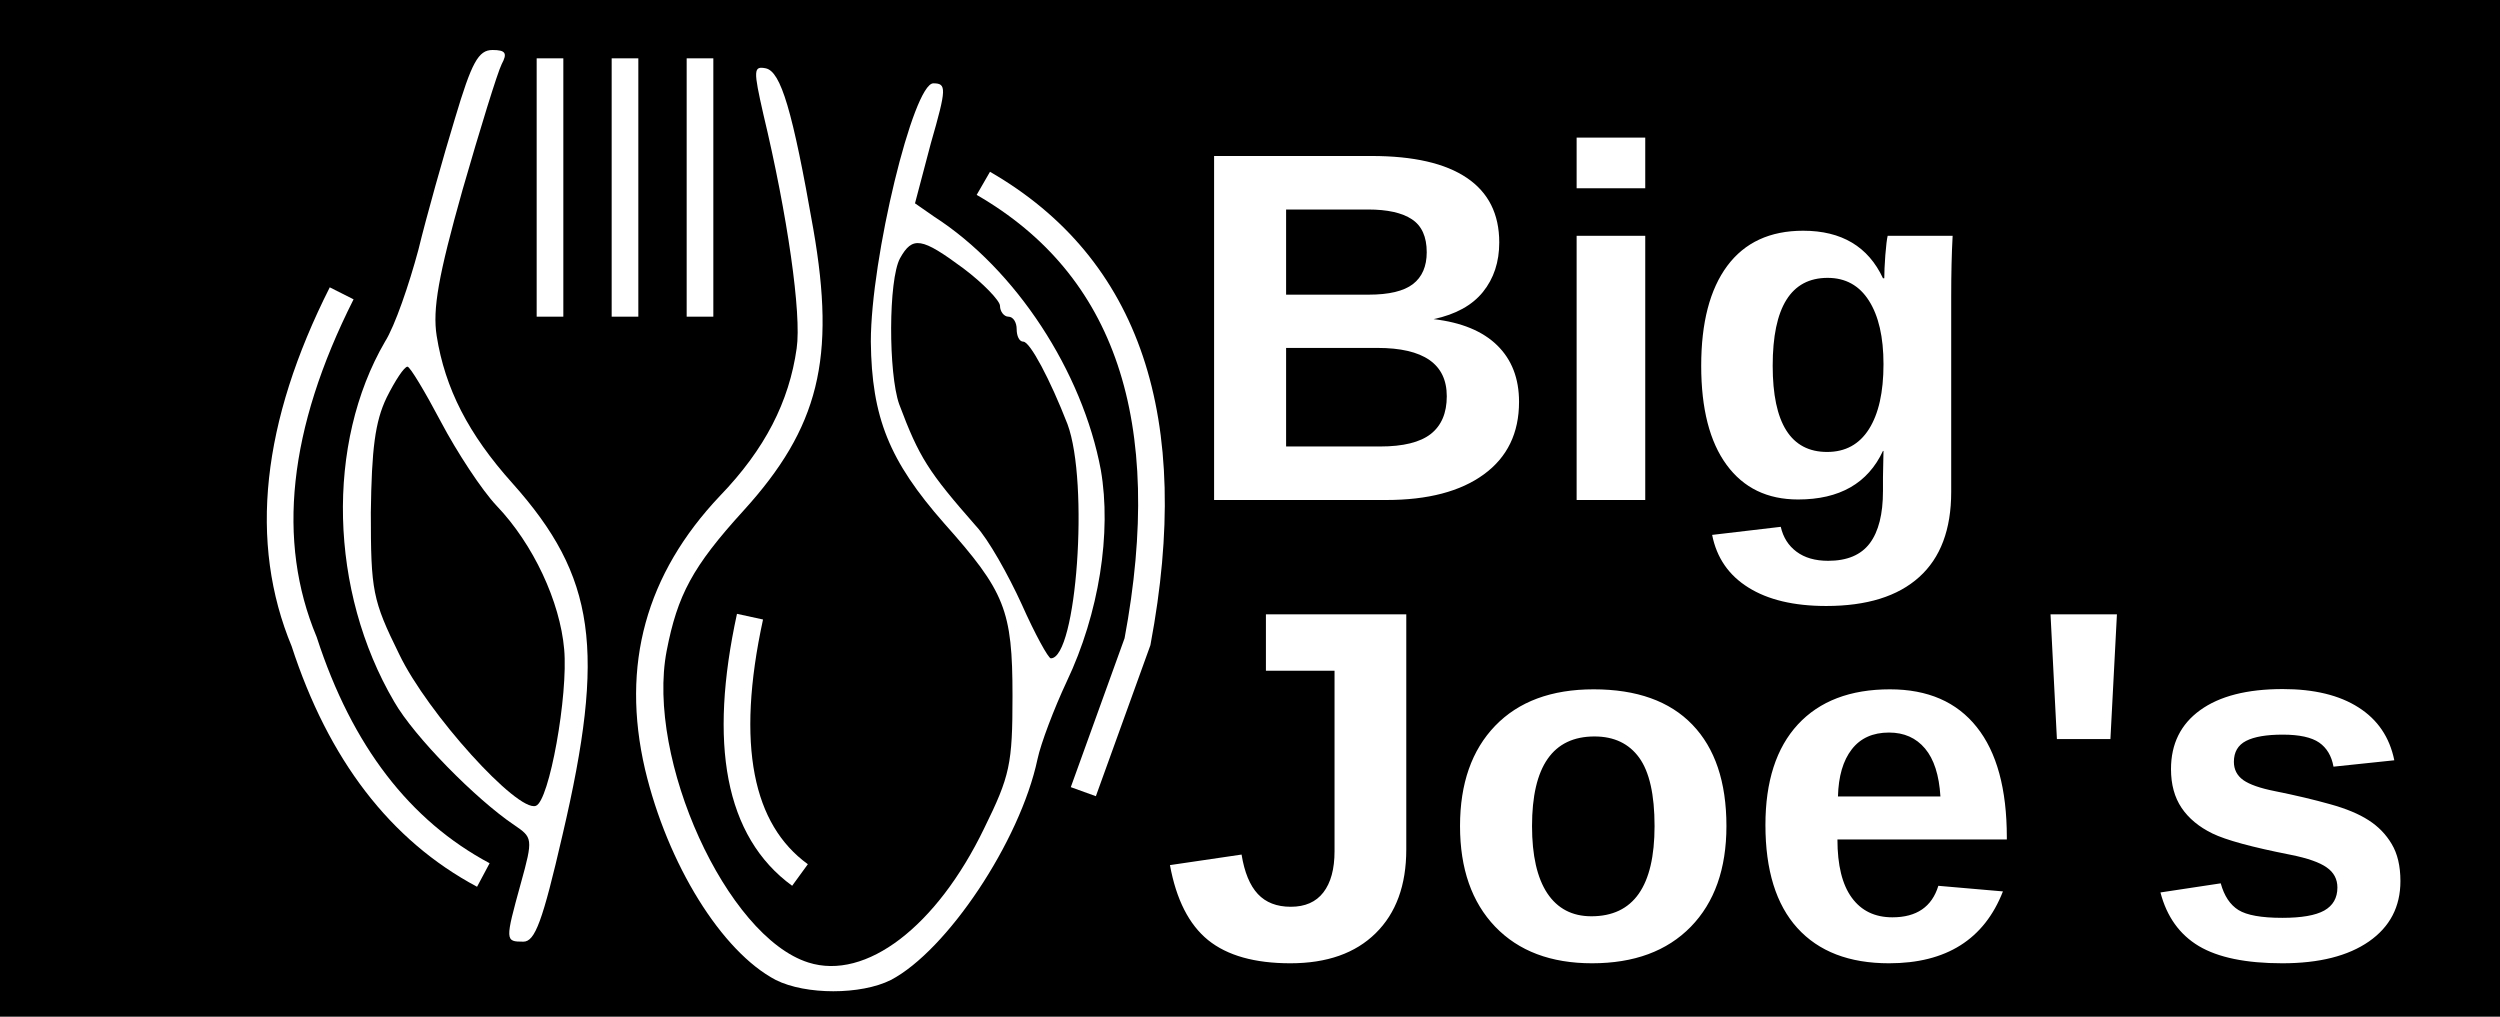
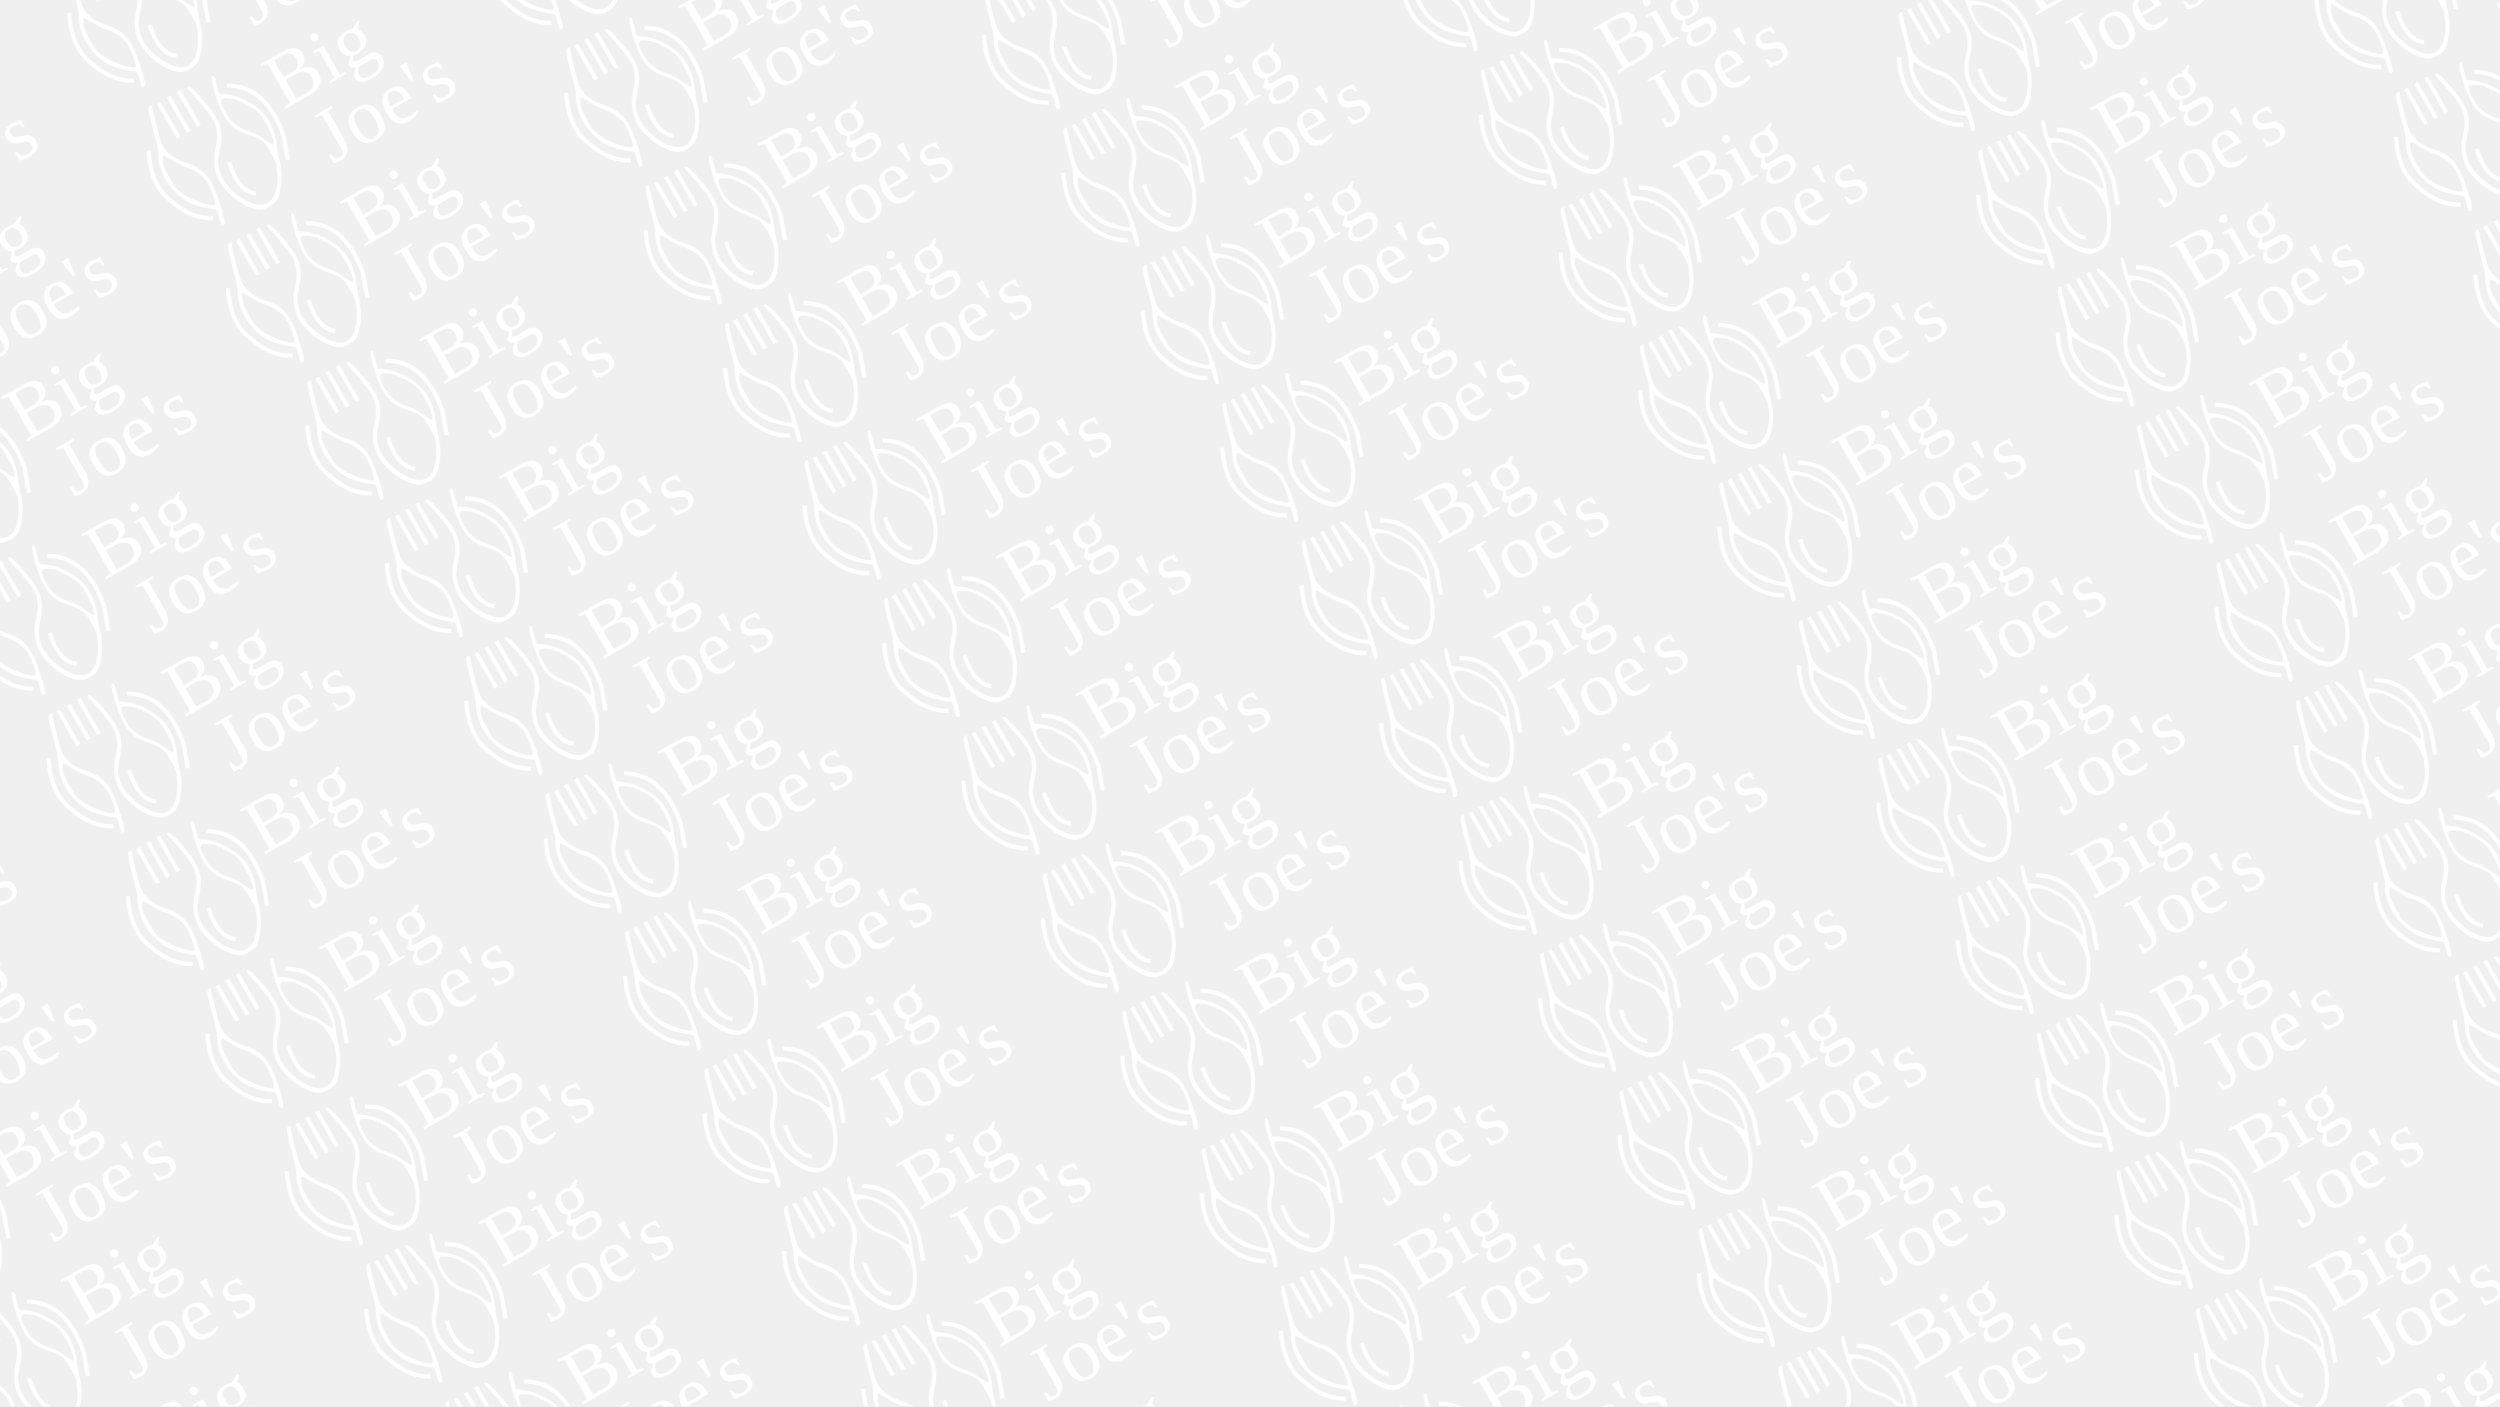
- <svg xmlns="http://www.w3.org/2000/svg" width="300" height="122" viewBox="0 0 300 122" font-family="Arial, sans-serif" font-weight="bold">
-   <rect width="100%" height="100%" fill="black" />
-   <g id="logo">
-     <g transform="translate(0,122) scale(0.1,-0.1)" fill="white" stroke="none">
-       <path d="M546 1078c-14-46-34-117-44-158-11-41-28-91-40-110-71-122-67-299 11-432 24-42 98-117 144-148 22-15 23-16 8-70-19-69-19-70 3-70 14 0 23 24 47 128 52 222 40 310-60 422-53 59-81 114-91 177-5 32 2 72 31 175 21 73 42 141 47 151 7 13 5 17-11 17-17 0-25-15-45-82zm-17-364c19-36 49-82 67-101 44-46 76-115 81-172 5-55-18-183-34-188-22-8-130 111-164 182-32 65-34 76-34 170 1 76 5 109 19 138 10 20 21 37 25 37 3 0 21-30 40-66z" />
-       <path d="M660 1150 660 840" stroke="white" stroke-width="32" />
-       <path d="M750 1150 750 840" stroke="white" stroke-width="32" />
-       <path d="M840 1150 840 840" stroke="white" stroke-width="32" />
-       <path d="M916 1083c29-121 46-240 40-281-9-64-38-121-92-177-89-94-119-203-90-328 27-114 92-219 157-253 36-18 102-18 138 0 67 35 155 166 176 265 4 19 20 61 35 93 39 82 54 179 41 254-22 118-102 241-200 304l-23 16 19 72c19 66 19 72 3 72-24 0-75-210-75-310 1-91 22-143 88-218 73-82 82-104 82-207 0-82-3-96-34-159-57-118-142-183-211-161-98 31-195 244-170 374 13 67 31 101 92 168 91 100 111 183 84 338-25 143-39 189-57 193-15 3-15-2-3-55zm240-185c24-18 44-39 44-45 0-7 5-13 10-13 6 0 10-7 10-15 0-8 3-15 8-15 8 0 32-45 53-99 26-70 11-281-20-281-3 0-19 29-35 65-16 35-40 78-55 94-57 65-68 82-92 146-13 37-13 149 1 175 15 27 26 25 76-12z" />
-       <path d="M1180 1000 Q1440 850 1365 450 Q1300 270 1300 270" stroke="white" stroke-width="32" fill="none" />
-       <path d="M410 868 Q290 630 365 450 Q430 250 580 170" stroke="white" stroke-width="32" fill="none" />
-       <path d="M900 480 Q850 250 960 170" stroke="white" stroke-width="32" fill="none" />
-     </g>
-     <text x="190" y="60" font-size="60" text-anchor="middle" fill="white">Big</text>
-     <text x="215" y="115" font-size="60" text-anchor="middle" fill="white">Joe's</text>
-   </g>
+ <svg xmlns="http://www.w3.org/2000/svg" width="100%" height="100%" viewBox="0 0 1920 1080" preserveAspectRatio="xMidYMid slice">
+   <defs>
+     <pattern id="logoPattern" width="300" height="122" patternUnits="userSpaceOnUse" patternTransform="rotate(-30)">
+       <g id="logo">
+         <g transform="translate(0,122) scale(0.1,-0.1)" fill="white" stroke="none">
+           <path d="M546 1078c-14-46-34-117-44-158-11-41-28-91-40-110-71-122-67-299 11-432 24-42 98-117 144-148 22-15 23-16 8-70-19-69-19-70 3-70 14 0 23 24 47 128 52 222 40 310-60 422-53 59-81 114-91 177-5 32 2 72 31 175 21 73 42 141 47 151 7 13 5 17-11 17-17 0-25-15-45-82zm-17-364c19-36 49-82 67-101 44-46 76-115 81-172 5-55-18-183-34-188-22-8-130 111-164 182-32 65-34 76-34 170 1 76 5 109 19 138 10 20 21 37 25 37 3 0 21-30 40-66z" />
+           <path d="M660 1150 660 840" stroke="white" stroke-width="32" />
+           <path d="M750 1150 750 840" stroke="white" stroke-width="32" />
+           <path d="M840 1150 840 840" stroke="white" stroke-width="32" />
+           <path d="M916 1083c29-121 46-240 40-281-9-64-38-121-92-177-89-94-119-203-90-328 27-114 92-219 157-253 36-18 102-18 138 0 67 35 155 166 176 265 4 19 20 61 35 93 39 82 54 179 41 254-22 118-102 241-200 304l-23 16 19 72c19 66 19 72 3 72-24 0-75-210-75-310 1-91 22-143 88-218 73-82 82-104 82-207 0-82-3-96-34-159-57-118-142-183-211-161-98 31-195 244-170 374 13 67 31 101 92 168 91 100 111 183 84 338-25 143-39 189-57 193-15 3-15-2-3-55zm240-185c24-18 44-39 44-45 0-7 5-13 10-13 6 0 10-7 10-15 0-8 3-15 8-15 8 0 32-45 53-99 26-70 11-281-20-281-3 0-19 29-35 65-16 35-40 78-55 94-57 65-68 82-92 146-13 37-13 149 1 175 15 27 26 25 76-12z" />
+           <path d="M1180 1000 Q1440 850 1365 450 Q1300 270 1300 270" stroke="white" stroke-width="32" fill="none" />
+           <path d="M410 868 Q290 630 365 450 Q430 250 580 170" stroke="white" stroke-width="32" fill="none" />
+           <path d="M900 480 Q850 250 960 170" stroke="white" stroke-width="32" fill="none" />
+         </g>
+         <text x="190" y="60" font-size="60" text-anchor="middle" fill="white">Big</text>
+         <text x="215" y="115" font-size="60" text-anchor="middle" fill="white">Joe's</text>
+       </g>
+     </pattern>
+   </defs>
+   <rect width="100%" height="100%" fill="url(#logoPattern)">
+     <animateTransform attributeName="patternTransform" type="translate" from="0,0" to="-300,-122" dur="60s" repeatCount="indefinite" additive="sum" />
+   </rect>
</svg>
